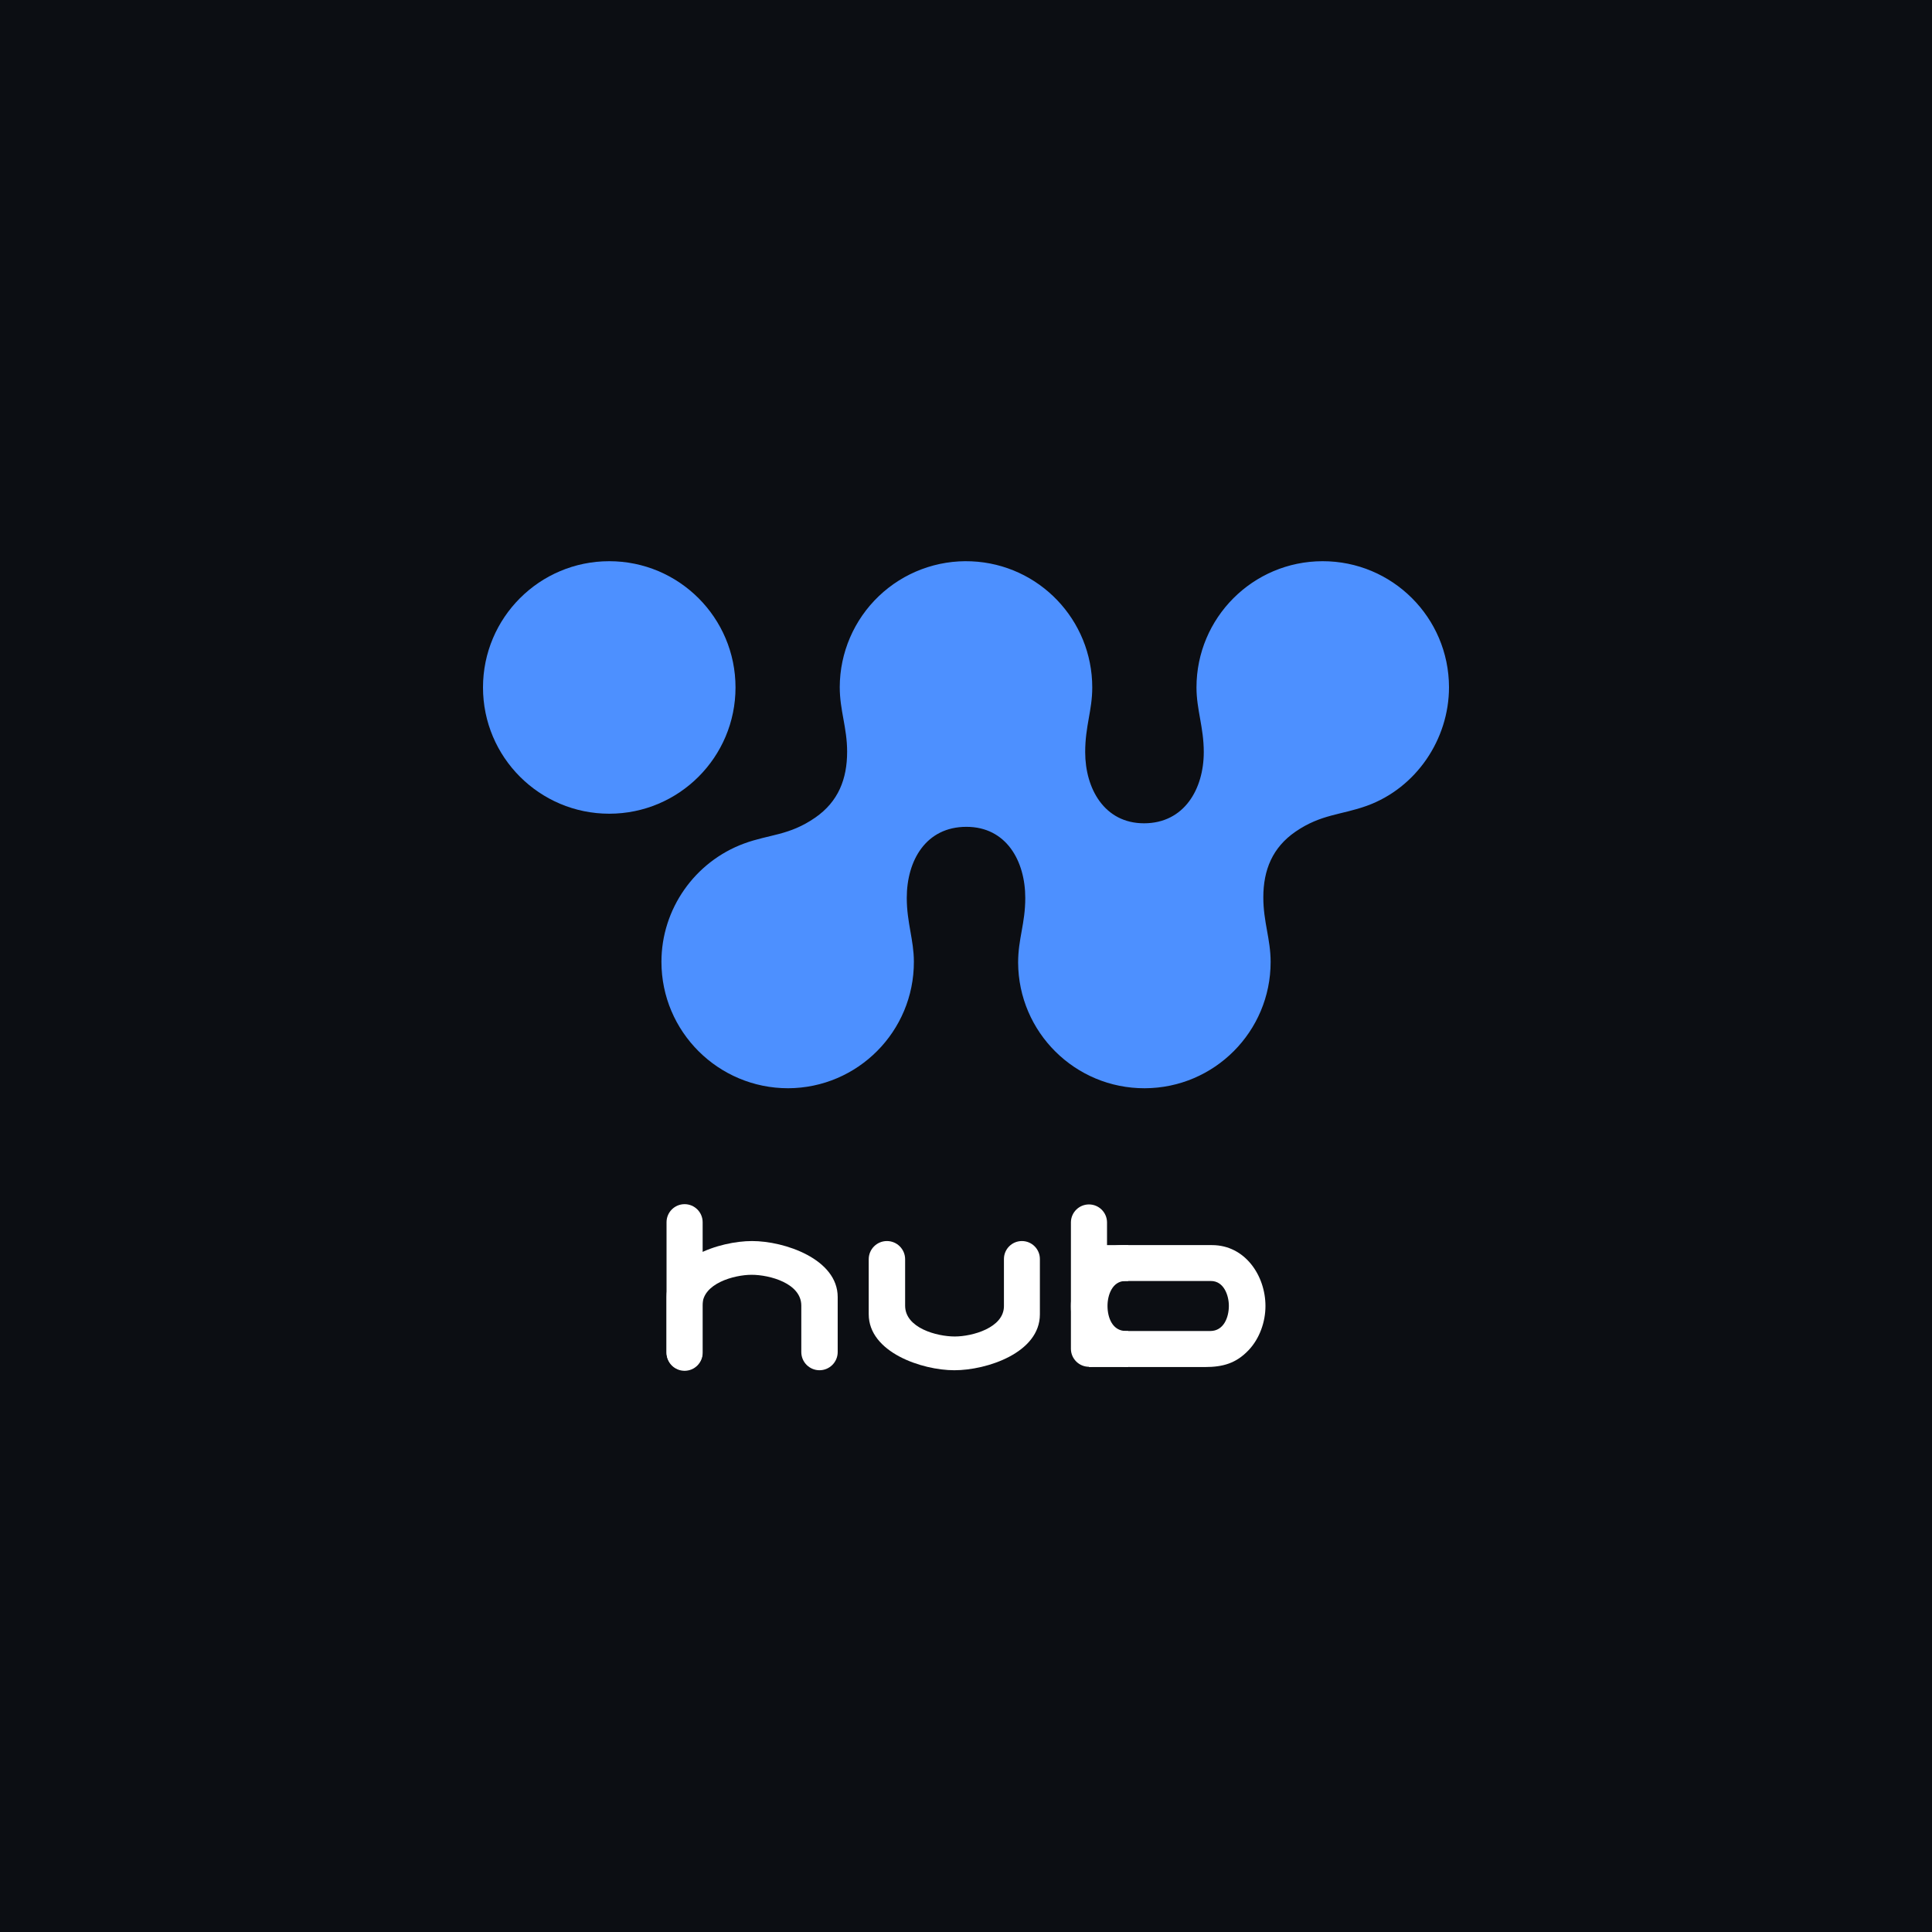
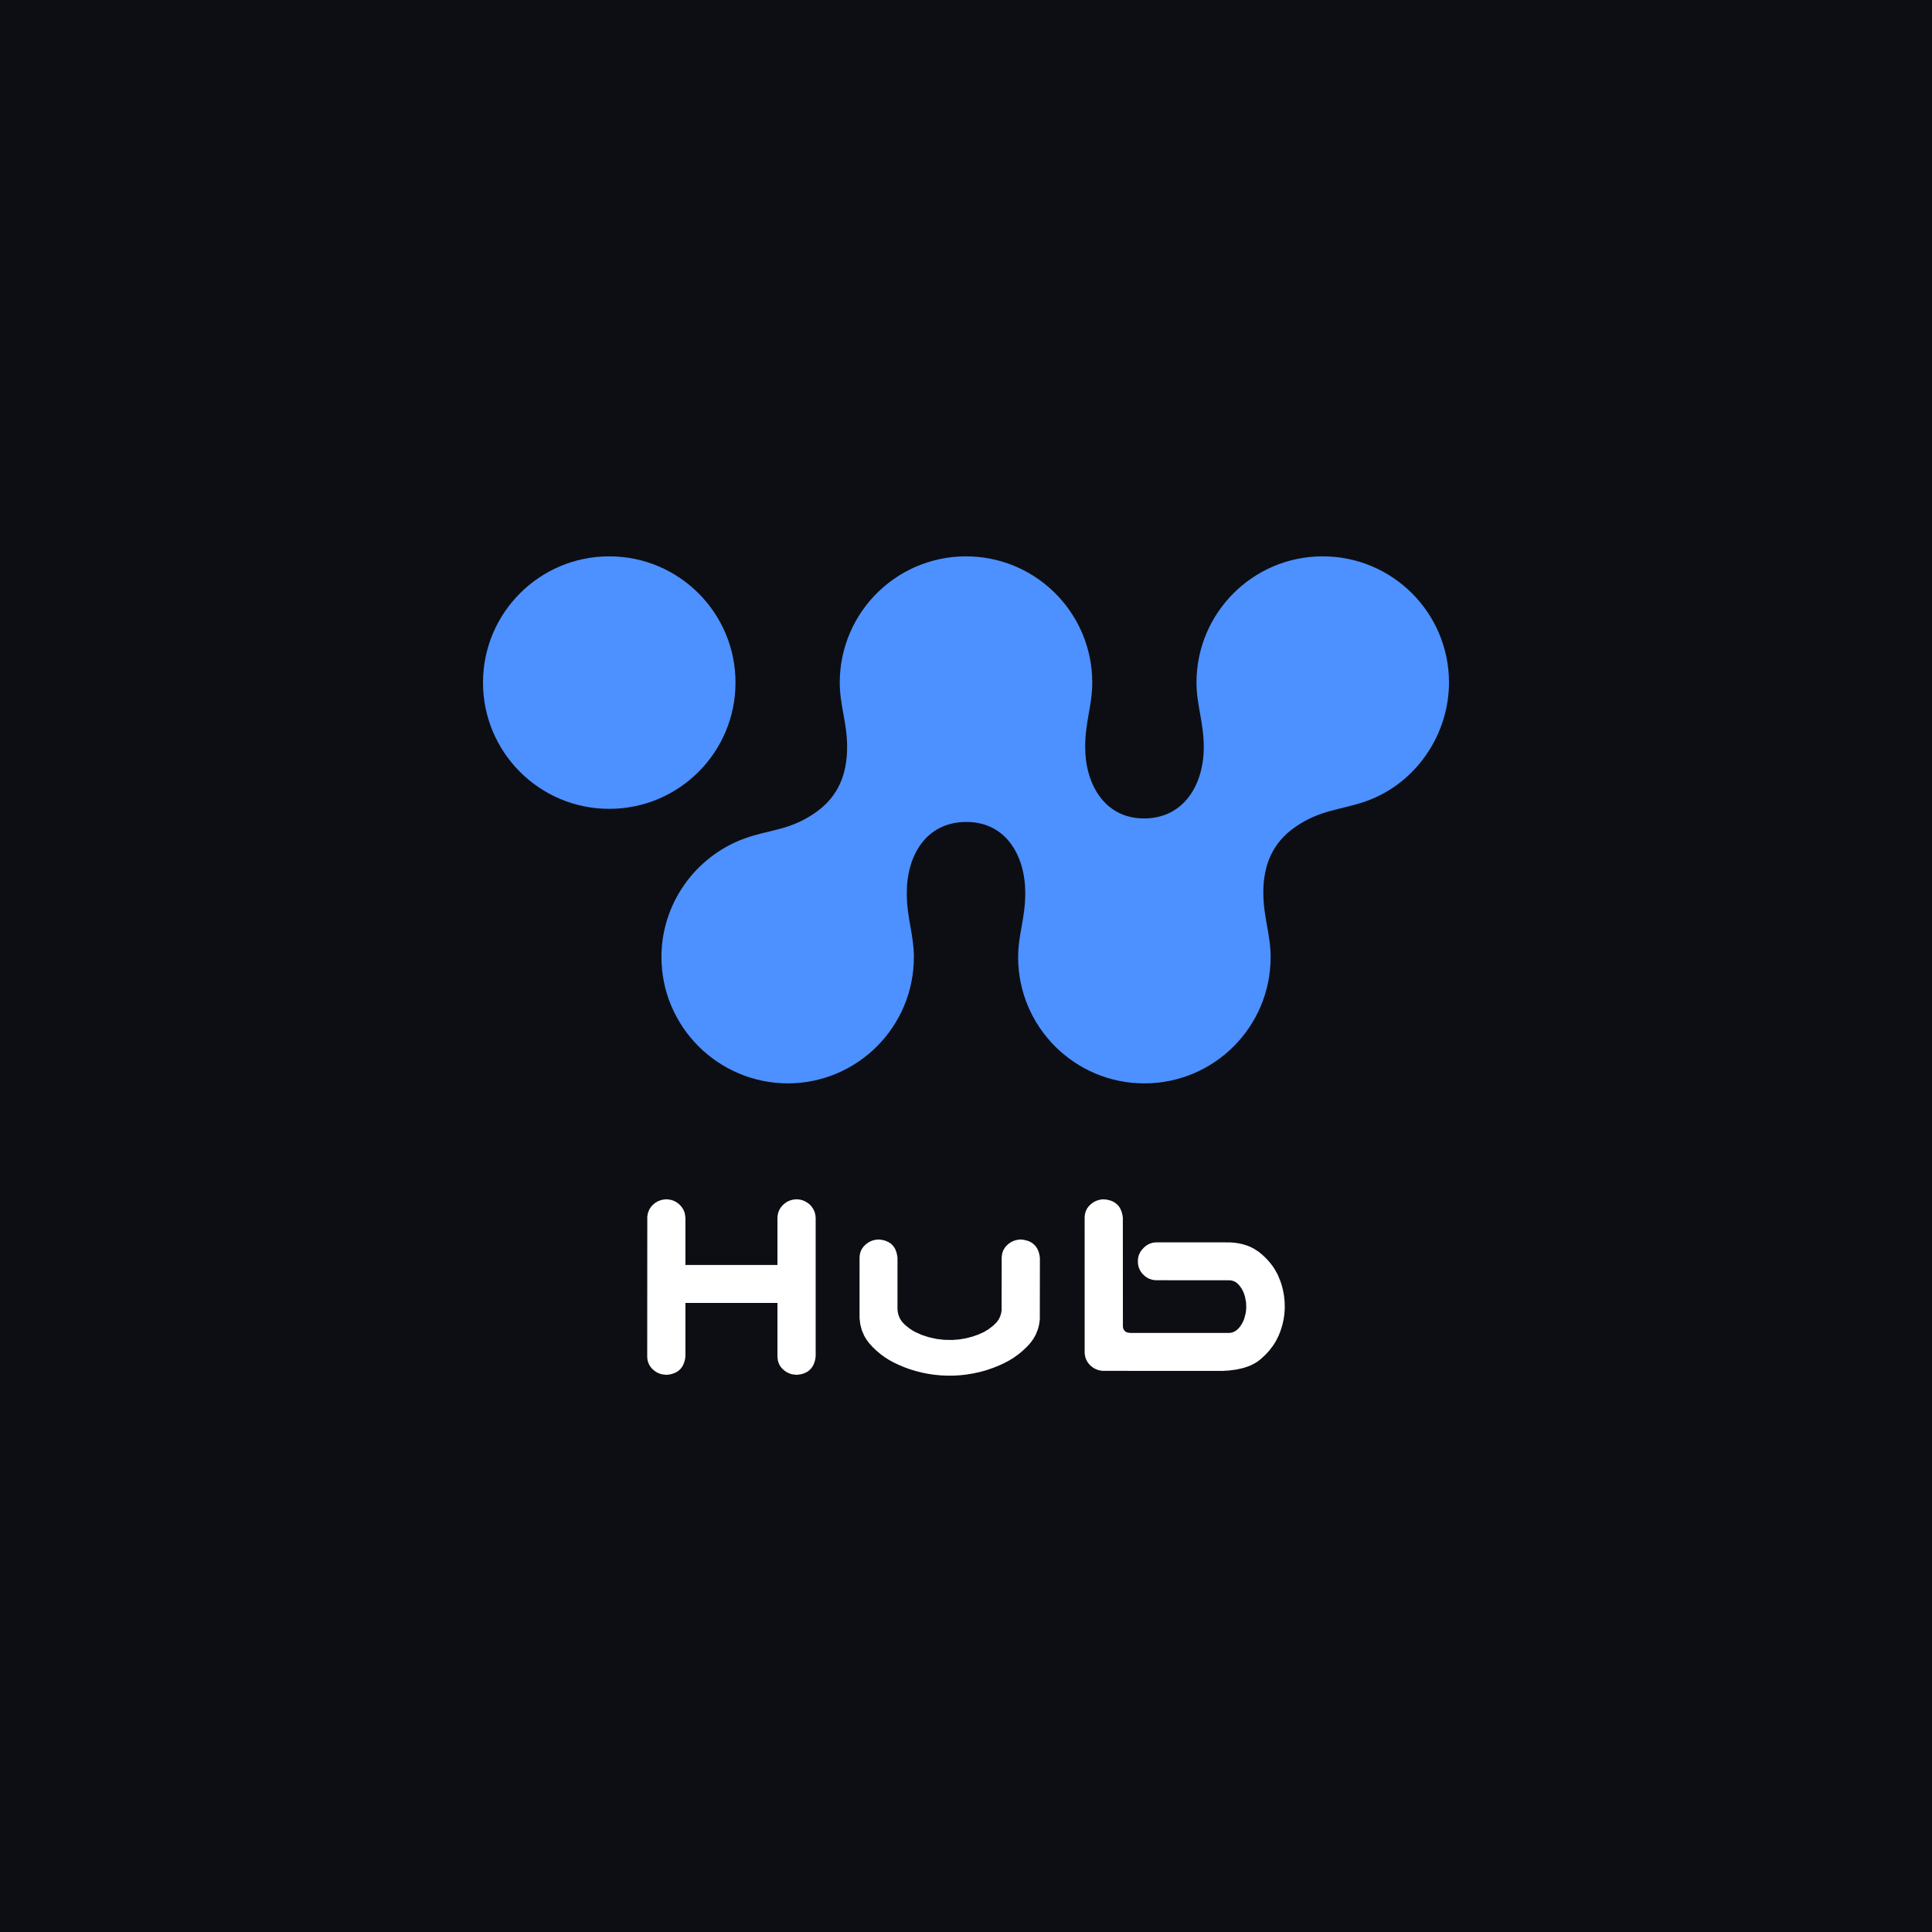
<svg xmlns="http://www.w3.org/2000/svg" viewBox="0 0 512 512" role="img" aria-label="WCJ Hub">
  <rect width="512" height="512" fill="#0C0E13" />
  <g id="simbolo" fill="#4D90FF" fill-rule="evenodd">
-     <path d="M128 182.183A33.459 33.459 0 1 1 194.918 182.183A33.459 33.459 0 1 1 128 182.183Z" />
-     <path d="M257.474 148.756A33.459 33.459 0 0 1 289.459 182.186C289.459 188.282 287.586 192.412 287.586 199.309C287.586 209.007 292.683 218.181 303.174 218.181C313.827 218.181 319.012 209.102 319.012 199.31C319.012 192.74 317.082 188.082 317.082 182.192A33.459 33.459 0 0 1 350.481 148.724A33.459 33.459 0 0 1 384 182.109C384 195.961 375.27 208.827 362.232 213.543C355.493 215.98 350.092 215.749 343.327 220.397C337.226 224.59 334.794 230.536 334.794 237.803C334.794 244.354 336.73 248.861 336.73 254.921A33.459 33.459 0 0 1 303.37 288.397A33.459 33.459 0 0 1 269.812 255.089C269.812 248.772 271.707 244.759 271.707 237.967C271.707 228.163 266.682 219.118 256.112 219.118C245.389 219.118 240.304 228.023 240.304 237.953C240.304 244.522 242.188 249.084 242.188 254.87A33.459 33.459 0 0 1 208.866 288.397C190.343 288.397 175.288 273.4 175.288 254.886C175.288 240.923 184.089 228.38 197.18 223.545C203.852 221.081 209.127 221.474 216.064 216.663C222.156 212.437 224.498 206.466 224.498 199.205C224.498 192.845 222.541 188.263 222.541 182.088A33.459 33.459 0 0 1 257.474 148.756Z" />
+     <path d="M128 180.894A33.459 33.459 0 1 1 194.918 180.894A33.459 33.459 0 1 1 128 180.894Z" />
+     <path d="M257.474 147.467A33.459 33.459 0 0 1 289.459 180.897C289.459 186.993 287.586 191.123 287.586 198.02C287.586 207.718 292.683 216.893 303.174 216.893C313.827 216.893 319.012 207.813 319.012 198.021C319.012 191.451 317.082 186.794 317.082 180.904A33.459 33.459 0 0 1 350.481 147.435A33.459 33.459 0 0 1 384 180.82C384 194.672 375.27 207.538 362.232 212.254C355.493 214.691 350.092 214.46 343.327 219.108C337.226 223.301 334.794 229.247 334.794 236.514C334.794 243.065 336.73 247.572 336.73 253.632A33.459 33.459 0 0 1 303.37 287.109A33.459 33.459 0 0 1 269.812 253.801C269.812 247.483 271.707 243.47 271.707 236.678C271.707 226.875 266.682 217.83 256.112 217.83C245.389 217.83 240.304 226.734 240.304 236.664C240.304 243.233 242.188 247.795 242.188 253.582A33.459 33.459 0 0 1 208.866 287.108C190.343 287.108 175.288 272.111 175.288 253.597C175.288 239.634 184.089 227.091 197.18 222.256C203.852 219.792 209.127 220.185 216.064 215.374C222.156 211.148 224.498 205.177 224.498 197.916C224.498 191.556 222.541 186.974 222.541 180.799A33.459 33.459 0 0 1 257.474 147.467Z" />
  </g>
  <g id="hub" fill="#FFFFFF" fill-rule="evenodd">
-     <path d="M176.64 343.698C176.64 333.519 190.692 328.89 199.311 328.89C207.903 328.89 221.998 333.648 221.998 343.737V358.305A4.823 4.823 0 0 1 217.176 363.128A4.823 4.823 0 0 1 212.353 358.305V346C212.353 340.08 203.949 337.834 199.188 337.834C194.564 337.834 186.166 340.14 186.166 345.881V358.364A4.763 4.763 0 0 1 181.403 363.127A4.763 4.763 0 0 1 176.64 358.364V343.698Z" />
-     <path d="M186.21 358.492A4.785 4.785 0 0 1 181.425 363.276A4.785 4.785 0 0 1 176.64 358.492V323.902A4.785 4.785 0 0 1 181.425 319.117A4.785 4.785 0 0 1 186.21 323.902V358.492Z" />
-     <path d="M275.58 348.321C275.58 358.5 261.527 363.128 252.908 363.128C244.317 363.128 230.221 358.371 230.221 348.281V333.713A4.823 4.823 0 0 1 235.044 328.89A4.823 4.823 0 0 1 239.867 333.713V346.019C239.867 351.938 248.27 354.184 253.032 354.184C257.656 354.184 266.054 351.879 266.054 346.137V333.654A4.763 4.763 0 0 1 270.817 328.891A4.763 4.763 0 0 1 275.58 333.654V348.321Z" />
-     <path d="M321.2 329.966C329.916 329.966 335.36 338.01 335.36 346.114C335.36 350.316 333.807 354.74 330.887 357.814C327.582 361.293 324.085 362.28 319.311 362.28H299.734C289.947 362.28 283.803 355.47 283.803 346.15C283.803 338.143 289.136 329.966 297.508 329.966H321.2ZM298.226 339.478C294.793 339.478 293.501 343.183 293.501 346.072C293.501 349.149 294.776 352.733 298.421 352.733H320.725C324.349 352.733 325.661 349.039 325.661 346.064C325.661 343.285 324.336 339.478 320.904 339.478H298.226Z" />
-     <path d="M293.372 323.902V357.496A4.785 4.785 0 0 1 283.803 357.496V323.902A4.785 4.785 0 0 1 293.372 323.902Z" />
-     <path d="M288.587 329.966H298.983V339.478H288.587V329.966Z" />
-     <path d="M288.587 352.733H298.983V362.28H288.587V352.733Z" />
+     <path d="M250.999 364.565L249.382 364.495L247.455 364.307L245.859 364.065L244.274 363.745L242.704 363.347L241.164 362.875L239.652 362.327L238.17 361.705L236.718 361.008L235.59 360.388L234.508 359.703L233.473 358.954L232.242 357.926L231.31 357.032L230.426 356.073L229.65 355.05L229.008 353.966L228.393 352.522L227.987 350.98L227.789 349.341L227.792 333.186L227.856 332.515L228.005 331.884L228.174 331.437L228.473 330.875L228.857 330.353L229.202 329.988L229.587 329.649L230.131 329.263L230.56 329.025L231.159 328.774L231.628 328.637L232.281 328.521L232.966 328.483L233.334 328.521L234.027 328.641L234.663 328.818L235.509 329.191L236.001 329.512L236.436 329.889L236.981 330.564L237.273 331.085L237.603 331.974L237.805 332.992L237.843 333.36V347.015L237.934 347.768L238.106 348.478L238.359 349.144L238.693 349.766L238.998 350.204L239.474 350.749L240.154 351.374L241.016 352.05L241.769 352.552L242.555 352.999L244.211 353.739L246.1 354.367L248.227 354.836L250.202 355.068L252.373 355.105L254.174 354.965L255.962 354.668L257.718 354.214L259.254 353.673L260.741 352.999L261.984 352.257L263.281 351.253L264.188 350.344L264.695 349.614L265.075 348.816L265.328 347.95L265.439 347.207L265.456 333.186L265.584 332.195L265.838 331.437L266.319 330.609L266.631 330.229L267.121 329.757L267.52 329.447L268.08 329.1L268.52 328.89L269.134 328.678L269.78 328.543L270.284 328.492L270.631 328.483L271.353 328.574L272.33 328.818L272.912 329.053L273.437 329.344L274.119 329.889L274.504 330.325L274.832 330.817L275.104 331.367L275.32 331.974L275.479 332.638L275.583 333.36L275.56 349.676L275.383 350.98L275.071 352.221L274.49 353.685L273.873 354.785L273.121 355.823L272.245 356.798L271.073 357.926L269.833 358.954L268.525 359.88L267.43 360.549L266.001 361.296L264.537 361.963L263.043 362.555L261.52 363.073L259.968 363.515L258.073 363.946L256.162 364.265L254.559 364.445L252.946 364.547L250.999 364.565Z" />
+     <path d="M177.191 317.868L177.978 318.024L178.57 318.232L179.263 318.594L179.904 319.069L180.481 319.649L180.946 320.288L181.234 320.839L181.488 321.578L181.646 322.705V335.235H206.031V322.705L206.095 322.025L206.239 321.384L206.399 320.929L206.681 320.358L207.043 319.826L207.484 319.334L207.991 318.891L208.533 318.525L208.961 318.301L209.561 318.07L210.195 317.915L210.862 317.838L211.375 317.837L212.026 317.917L212.643 318.069L213.226 318.295L214.167 318.865L214.659 319.292L215.097 319.772L215.538 320.422L215.863 321.128L216.07 321.889L216.16 322.705V359.47L216.056 360.191L215.897 360.856L215.552 361.745L215.081 362.505L214.483 363.136L214.014 363.485L213.489 363.777L212.908 364.011L212.27 364.188L211.208 364.347L210.03 364.228L209.555 364.106L208.948 363.874L208.373 363.566L207.962 363.284L207.443 362.842L207.099 362.476L206.802 362.088L206.482 361.536L206.162 360.634L206.033 359.643L206.031 345.289H181.646V359.47L181.543 360.191L181.384 360.856L181.039 361.745L180.739 362.266L180.382 362.729L179.97 363.136L179.501 363.485L178.976 363.777L178.082 364.107L177.416 364.255L176.694 364.347L175.517 364.228L175.041 364.106L174.435 363.874L174.001 363.65L173.449 363.284L172.93 362.842L172.585 362.476L172.118 361.817L171.784 361.097L171.584 360.314L171.52 359.643L171.54 322.36L171.726 321.384L172.09 320.497L172.632 319.699L172.97 319.334L173.477 318.891L174.303 318.371L175.203 318.024L176.179 317.85L176.694 317.829L177.191 317.868Z" />
+     <path d="M297.58 351.592L297.651 351.995L297.783 352.342L298.138 352.795L298.433 352.992L298.789 353.133L299.517 353.242H325.777L326.355 353.164L326.9 352.991L327.511 352.659L327.984 352.278L328.507 351.708L328.962 351.079L329.346 350.404L329.706 349.557L330.088 348.144L330.21 347.366L330.271 346.583L330.224 345.185L329.94 343.662L329.706 342.897L329.459 342.286L329.098 341.595L328.743 341.055L328.339 340.547L327.892 340.094L327.511 339.804L327.005 339.531L326.355 339.337L325.777 339.287L306.224 339.277L305.398 339.162L304.628 338.921L304.052 338.637L303.381 338.167L302.772 337.576L302.366 337.052L302.04 336.494L301.797 335.9L301.634 335.27L301.553 334.606L301.566 333.745L301.67 333.092L301.858 332.476L302.209 331.759L302.585 331.227L303.163 330.611L303.666 330.173L304.207 329.819L304.786 329.548L305.401 329.361L305.888 329.275L306.57 329.233L325.911 329.244L327.176 329.336L328.384 329.516L329.534 329.784L330.627 330.14L331.324 330.426L332.321 330.928L333.561 331.735L334.424 332.439L335.226 333.18L335.968 333.945L336.649 334.734L337.269 335.546L337.827 336.382L338.623 337.826L339.362 339.638L339.66 340.56L339.985 341.802L340.277 343.375L340.442 344.971L340.48 346.577L340.389 348.133L340.167 349.68L339.816 351.216L339.334 352.743L338.854 353.957L338.115 355.427L337.406 356.557L336.374 357.91L335.431 358.946L334.105 360.182L333.211 360.863L332.215 361.46L331.119 361.974L329.501 362.53L327.703 362.938L325.727 363.198L324.126 363.296L292.44 363.294L291.931 363.258L291.28 363.142L290.663 362.949L290.223 362.754L289.664 362.426L289.139 362.021L288.66 361.55L288.259 361.038L287.937 360.486L287.694 359.895L287.53 359.264L287.446 358.593L287.44 322.532L287.533 321.7L287.76 320.929L288.121 320.221L288.505 319.699L289.104 319.103L289.779 318.609L290.503 318.236L291.276 317.983L291.929 317.867L292.44 317.831L293.336 317.92L294.314 318.164L294.895 318.398L295.421 318.69L296.103 319.235L296.487 319.67L296.816 320.163L297.203 321.009L297.463 321.984L297.566 322.705L297.58 351.592Z" />
  </g>
</svg>
